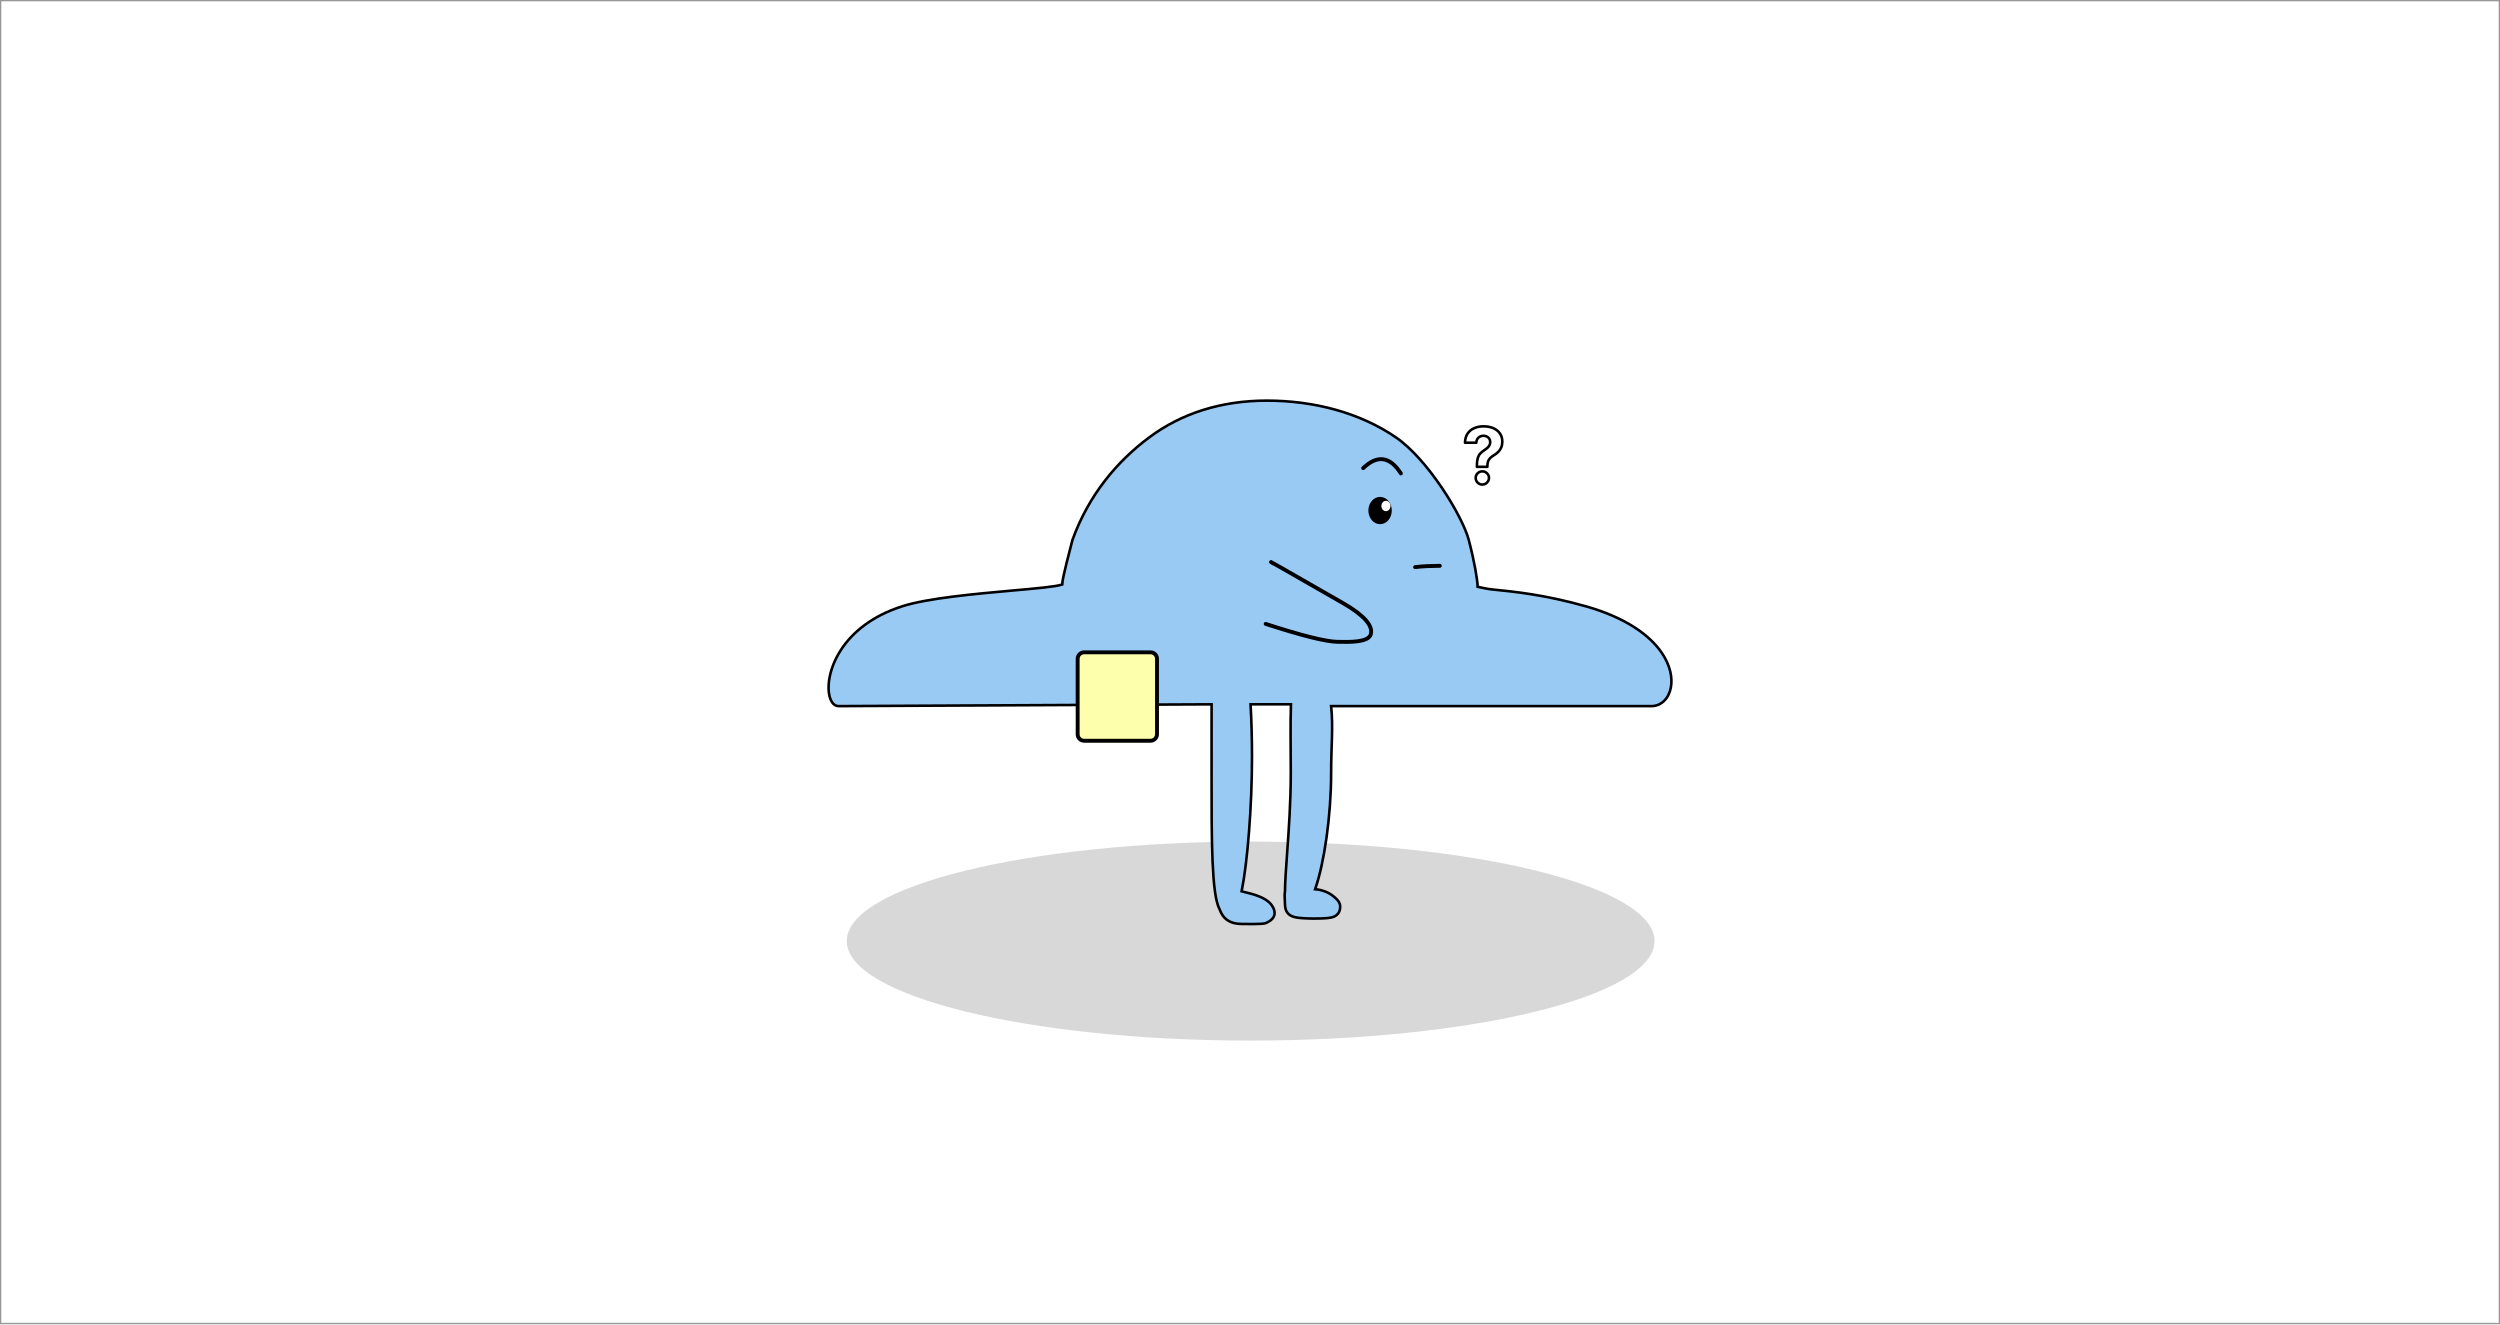
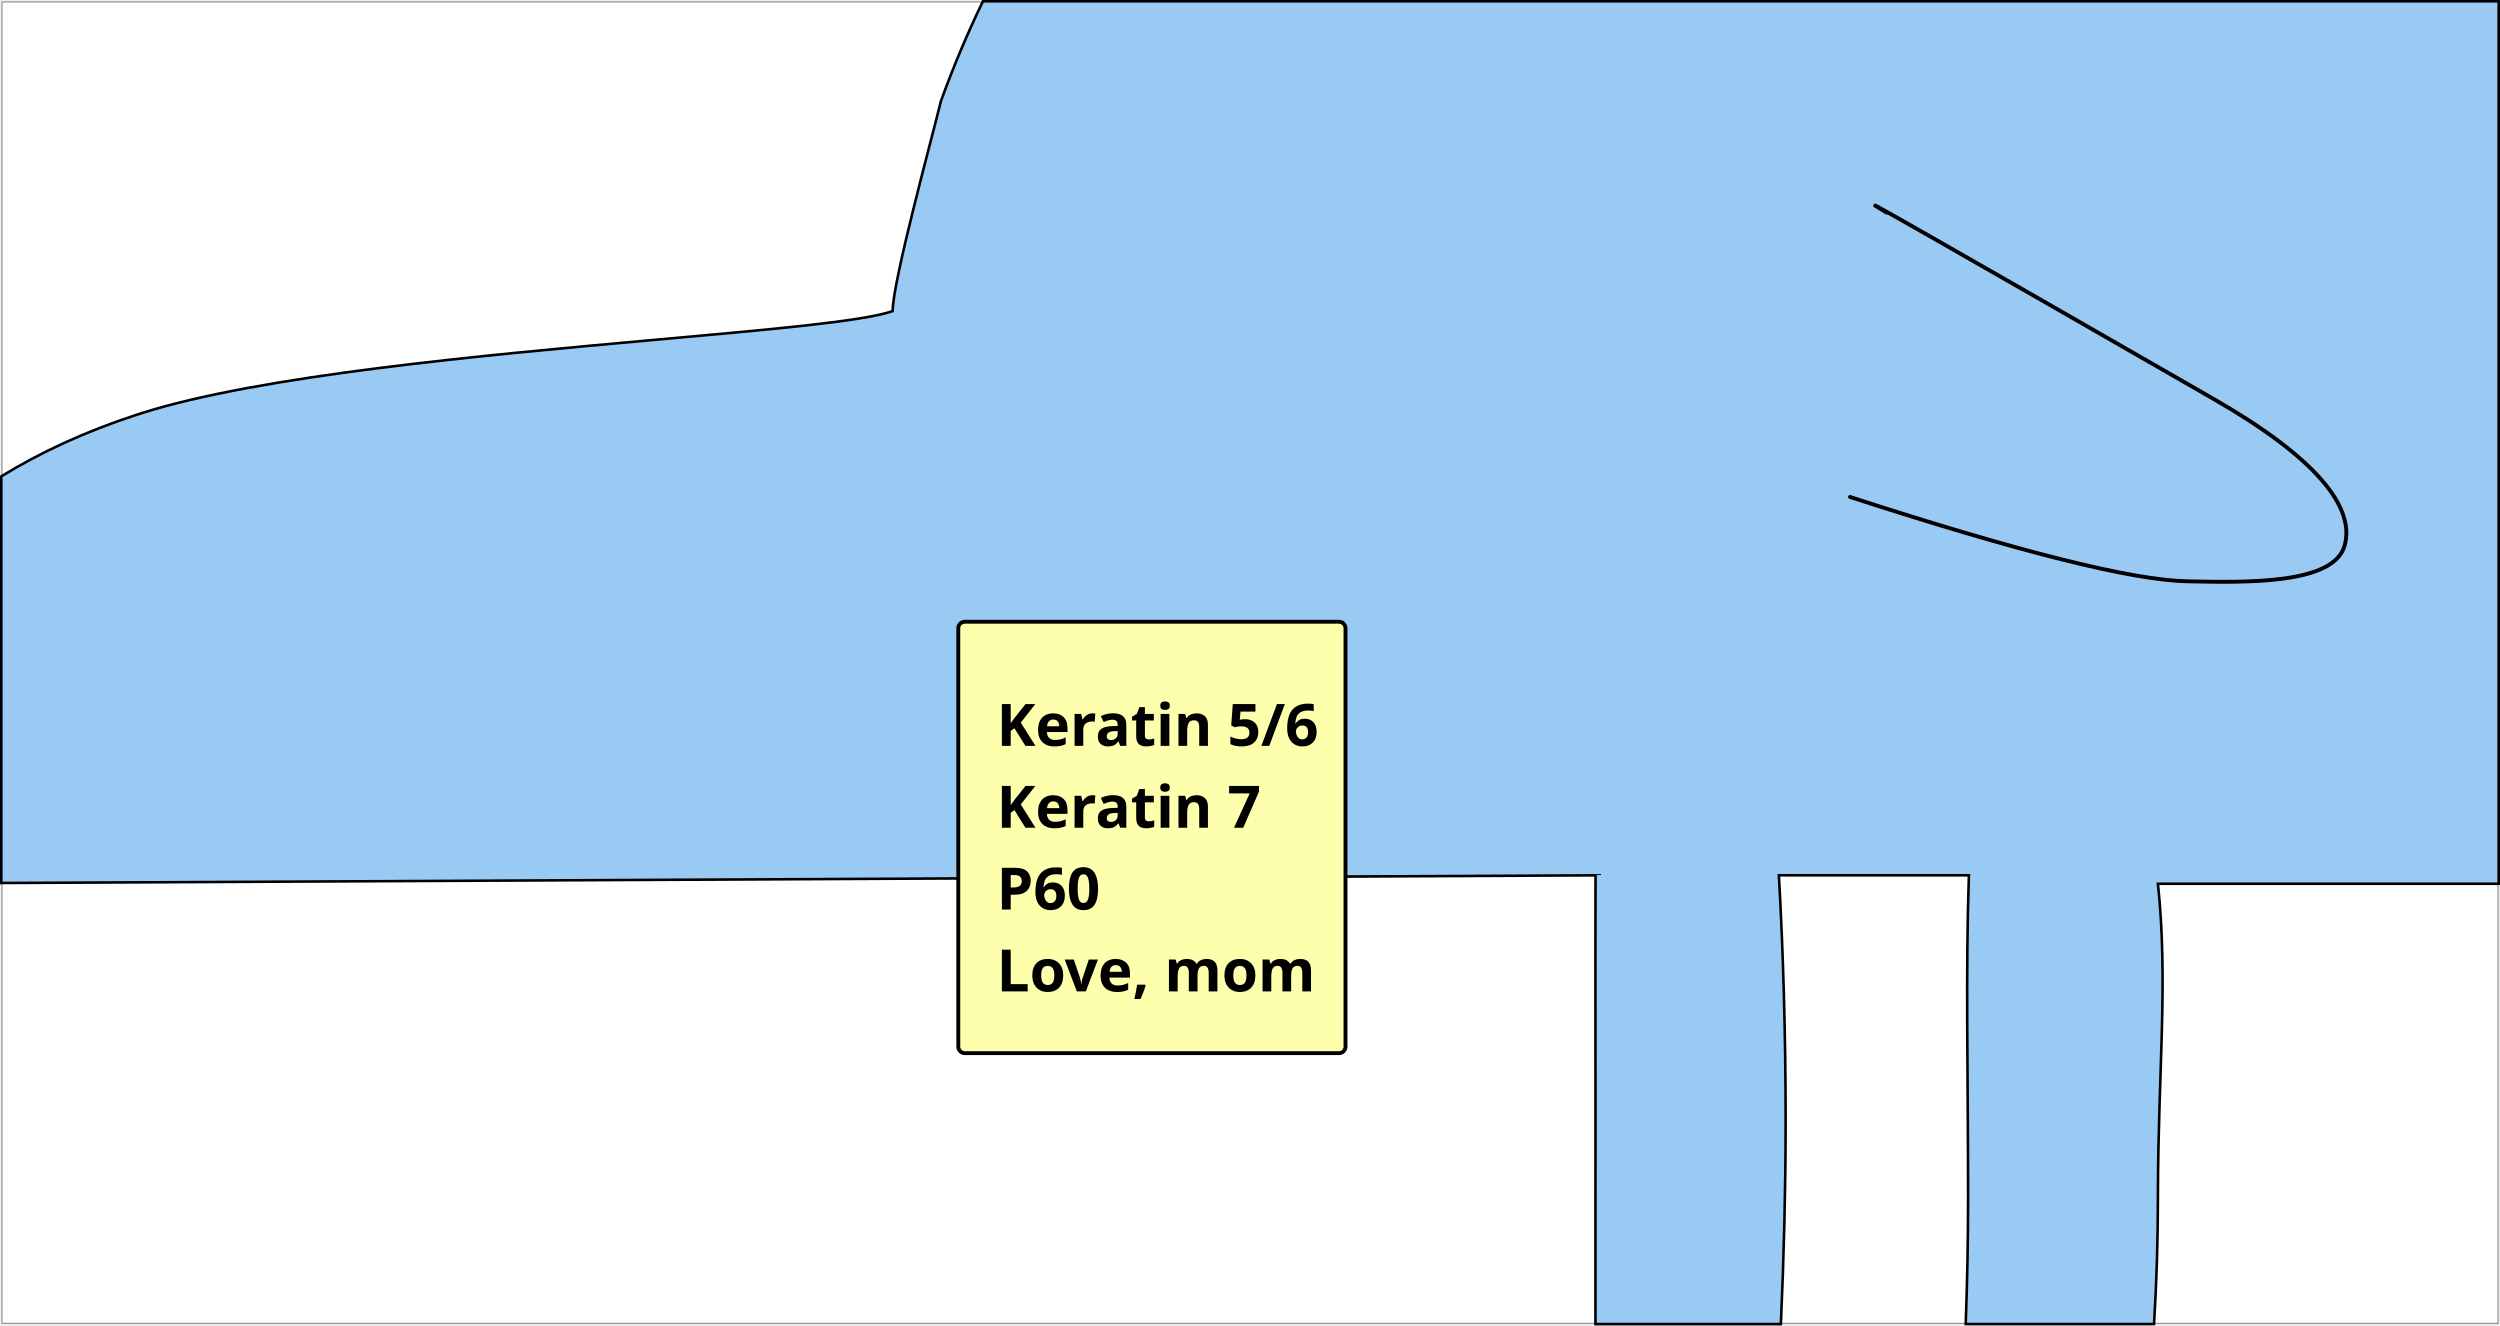
- <svg xmlns="http://www.w3.org/2000/svg" width="1922px" height="1018px" viewBox="0 0 1922 1018" version="1.1">
+ <svg xmlns="http://www.w3.org/2000/svg" width="1924px" height="1020px" viewBox="0 0 1924 1020" version="1.1">
  <g id="Page-1" stroke="none" stroke-width="1" fill="none" fill-rule="evenodd">
-     <g id="2scene8">
-       <rect id="Rectangle" stroke="#979797" fill="#FFFFFF" x="0.5" y="0.5" width="1921" height="1017" />
-       <ellipse id="Oval" fill="#D8D8D8" cx="961.5" cy="723.5" rx="310.5" ry="76.5" />
-       <g id="charsquiggy" transform="translate(637, 308)">
-         <path d="M640.267,234.863 L353.528,233.484 C353.557,241.987 353.549,250.932 353.541,260.195 C353.537,264.608 353.533,269.092 353.533,273.636 L353.533,275.618 C353.534,279.484 353.538,283.307 353.541,287.076 C353.586,338.177 353.529,379.581 347.447,390.925 C346.16,394.423 344.3,397.467 341.227,399.535 C338.649,401.27 335.201,402.331 330.453,402.331 C327.624,402.331 314.323,402.766 311.788,401.649 C309.521,400.651 301.677,397.19 306.774,388.717 C311.87,380.243 328.402,378.084 330.453,377.305 C325.953,355.314 322.466,312.005 322.466,273.636 C322.466,259.554 322.856,246.038 323.571,233.484 L292.52,233.484 C293.074,249.507 292.652,265.914 292.652,286.139 C292.652,308.81 294.192,330.215 295.461,347.865 C296.302,359.562 297.024,369.615 297.106,377.305 C297.498,379.431 297.371,381.885 297.224,384.465 C297.167,385.471 297.109,386.497 297.084,387.53 C297.032,389.658 296.618,391.337 295.91,392.673 C295.128,394.152 293.985,395.228 292.52,396.011 C289.243,397.76 284.221,397.964 278.051,398.149 C277.75,398.158 263.804,398.549 259.833,396.911 C258.125,396.207 256.781,395.184 255.888,393.757 C255.076,392.459 254.629,390.814 254.68,388.717 C254.779,384.693 259.086,381.744 259.833,381.107 C263.42,378.048 268.65,376.072 273.936,375.627 C266.942,355.563 261.635,319.523 261.635,286.139 C261.635,265.917 259.92,250.891 261.635,234.863 L15.475,234.863 C11.673,234.863 8.305,233.413 5.683,230.877 C3.081,228.361 1.212,224.762 0.421,220.434 C-0.924,213.08 0.842,203.585 7.44,193.887 C16.458,180.633 34.557,166.947 66.14,158.036 C97.638,149.15 121.722,146.772 137.048,145.26 C142.688,144.703 145.834,143.716 149.004,143.109 C149.004,138.698 151.258,124.461 155.813,107.124 C160.635,88.777 187.347,44.942 211.997,28.136 C239.651,9.282 274.771,0 311.099,0 C346.327,0 376.779,9.839 401.552,28.318 C426.294,46.774 448.015,72.564 460.505,107.124 C461.781,112.462 468.38,136.482 468.38,141.377 C473.307,143.069 488.571,144.378 507.127,146.049 C535.595,148.613 571.777,151.884 591.145,158.046 C614.924,165.611 629.725,178.376 638.24,191.274 C644.522,200.788 647.387,210.388 647.91,218.076 C648.237,222.869 647.649,226.931 646.432,229.81 C645.762,231.396 644.896,232.636 643.895,233.484 C642.828,234.387 641.605,234.863 640.267,234.863 Z" id="Combined-Shape" stroke="#000000" stroke-width="2" fill="#99CAF4" fill-rule="nonzero" transform="translate(324.0001, 201.2072) scale(-1, 1) translate(-324.0001, -201.2072) " />
-         <g id="Group" transform="translate(411, 45)">
-           <ellipse id="Oval" fill="#000000" fill-rule="nonzero" cx="13" cy="39.5" rx="9" ry="10.5" />
-           <ellipse id="Oval" fill="#FFFFFF" fill-rule="nonzero" cx="17.5" cy="36" rx="3.5" ry="4" />
-           <path d="M0,6.924 C10.924,-3.51 20.591,-2.152 29,11" id="Path-4" stroke="#000000" stroke-width="3" stroke-linecap="round" />
-         </g>
-         <path d="" id="Path-3" stroke="#979797" />
-         <path d="M450.932,128 C457.535,127.247 462.54,127.074 469.932,127" id="Path-5" stroke="#000000" stroke-width="3" stroke-linecap="round" />
-         <path d="M333,161.916 C357.439,177.767 373.972,186.948 382.598,189.457 C391.946,192.177 405.586,196.153 408.98,190.553 C412.373,184.953 408.229,175.483 394.598,161.916 C358.754,126.241 344.153,111.817 350.794,118.645" id="Path-7" stroke="#000000" stroke-width="3" stroke-linecap="round" transform="translate(371.552, 155.1924) rotate(-15) translate(-371.552, -155.1924) " />
-         <path d="M506.5,50.909 L506.5,50.193 C506.511,48.807 506.692,47.637 507.041,46.684 C507.39,45.731 507.924,44.893 508.643,44.17 C509.362,43.447 510.278,42.75 511.392,42.08 C512.727,41.287 513.886,40.396 514.867,39.406 C515.849,38.416 516.611,37.278 517.155,35.992 C517.699,34.707 517.971,33.236 517.971,31.58 C517.971,29.091 517.355,26.965 516.122,25.202 C514.889,23.44 513.186,22.093 511.013,21.163 C508.839,20.232 506.341,19.767 503.517,19.767 C500.943,19.767 498.589,20.224 496.456,21.137 C494.322,22.05 492.609,23.437 491.317,25.296 C490.024,27.156 489.347,29.506 489.284,32.346 L489.284,32.346 L497.977,32.346 C498.023,31.182 498.307,30.204 498.831,29.415 C499.356,28.625 500.027,28.027 500.847,27.621 C501.667,27.214 502.54,27.011 503.466,27.011 C504.426,27.011 505.3,27.212 506.087,27.612 C506.874,28.013 507.5,28.579 507.966,29.312 C508.432,30.045 508.665,30.903 508.665,31.886 C508.665,32.812 508.461,33.648 508.053,34.392 C507.646,35.136 507.093,35.815 506.396,36.429 C505.698,37.043 504.909,37.631 504.028,38.193 C502.841,38.938 501.831,39.762 500.999,40.667 C500.166,41.572 499.531,42.763 499.094,44.24 C498.656,45.717 498.432,47.702 498.42,50.193 L498.42,50.193 L498.42,50.909 L506.5,50.909 Z M502.631,64.545 C503.545,64.545 504.386,64.316 505.153,63.857 C505.92,63.398 506.542,62.782 507.018,62.008 C507.494,61.234 507.736,60.375 507.744,59.432 C507.736,58.04 507.221,56.848 506.2,55.857 C505.178,54.865 503.989,54.369 502.631,54.369 C501.221,54.369 500.015,54.865 499.011,55.857 C498.006,56.848 497.508,58.04 497.517,59.432 C497.508,60.85 498.006,62.056 499.011,63.052 C500.015,64.047 501.221,64.545 502.631,64.545 Z" id="?" stroke="#000000" stroke-width="2" fill="#FFFFFF" fill-rule="nonzero" stroke-linejoin="round" />
-         <rect id="Rectangle" stroke="#000000" stroke-width="3" fill="#FDFFAD" x="191.5" y="193.5" width="61" height="68" rx="5" />
+     <g id="2scene6" transform="translate(1, -166)">
+       <rect id="Rectangle" stroke="#979797" fill="#FFFFFF" x="0.5" y="167.5" width="1921" height="1017" />
+       <g id="charsquiggy">
+         <path d="M1922,167 L1922,846.153 L1659.734,846.153 C1667.73,920.958 1659.894,991.13 1659.736,1085.018 L1659.734,1087.871 C1659.734,1119.975 1658.694,1152.6 1656.758,1185 L1511.815,1185 C1512.951,1153.427 1513.645,1120.935 1513.645,1087.871 C1513.645,992.529 1511.66,915.187 1514.268,839.652 L1514.268,839.652 L1368.019,839.652 C1371.39,898.835 1373.225,962.548 1373.225,1028.931 C1373.225,1080.026 1371.914,1132.98 1369.556,1185.001 L1226.871,1185.003 C1226.818,1155.04 1226.838,1124.062 1226.865,1092.289 C1226.881,1074.52 1226.897,1056.502 1226.901,1038.275 L1226.901,1038.275 L1226.902,1028.93 C1226.902,1007.513 1226.884,986.372 1226.865,965.573 C1226.827,921.903 1226.791,879.736 1226.928,839.652 L1226.928,839.652 L-0,845.558 L-0,532.594 C29.721,514.356 64.333,498.155 104.431,485.113 L107.778,484.036 C199,454.986 369.413,439.567 503.495,427.482 C590.89,419.605 662.782,413.433 685.989,405.455 C685.989,382.383 717.066,269.149 723.076,243.99 C732.742,217.219 743.582,191.565 755.466,166.997 L1922,167 Z" id="Combined-Shape" stroke="#000000" stroke-width="2" fill="#99CAF4" fill-rule="nonzero" />
+         <path d="M1408.365,502.539 C1523.458,577.244 1601.318,620.507 1641.946,632.328 C1685.972,645.138 1750.217,663.865 1766.208,637.458 C1782.2,611.051 1762.692,566.406 1698.505,502.456 C1529.723,334.297 1460.968,266.311 1492.239,298.497" id="Path-7" stroke="#000000" stroke-width="3" stroke-linecap="round" transform="translate(1589.938, 470.78) rotate(-15) translate(-1589.938, -470.78) " />
+         <rect id="Rectangle" stroke="#000000" stroke-width="3" fill="#FDFFAD" x="736.5" y="644.5" width="298" height="332" rx="5" />
+         <text id="Keratin-5/6-Keratin" font-family="HanziPenSC-W5, HanziPen SC" font-size="45" font-weight="bold" fill="#000000">
+           <tspan x="766" y="740">Keratin 5/6</tspan>
+           <tspan x="766" y="803">Keratin 7</tspan>
+           <tspan x="766" y="866">P60</tspan>
+           <tspan x="766" y="929">Love, mom</tspan>
+         </text>
      </g>
    </g>
  </g>
</svg>
